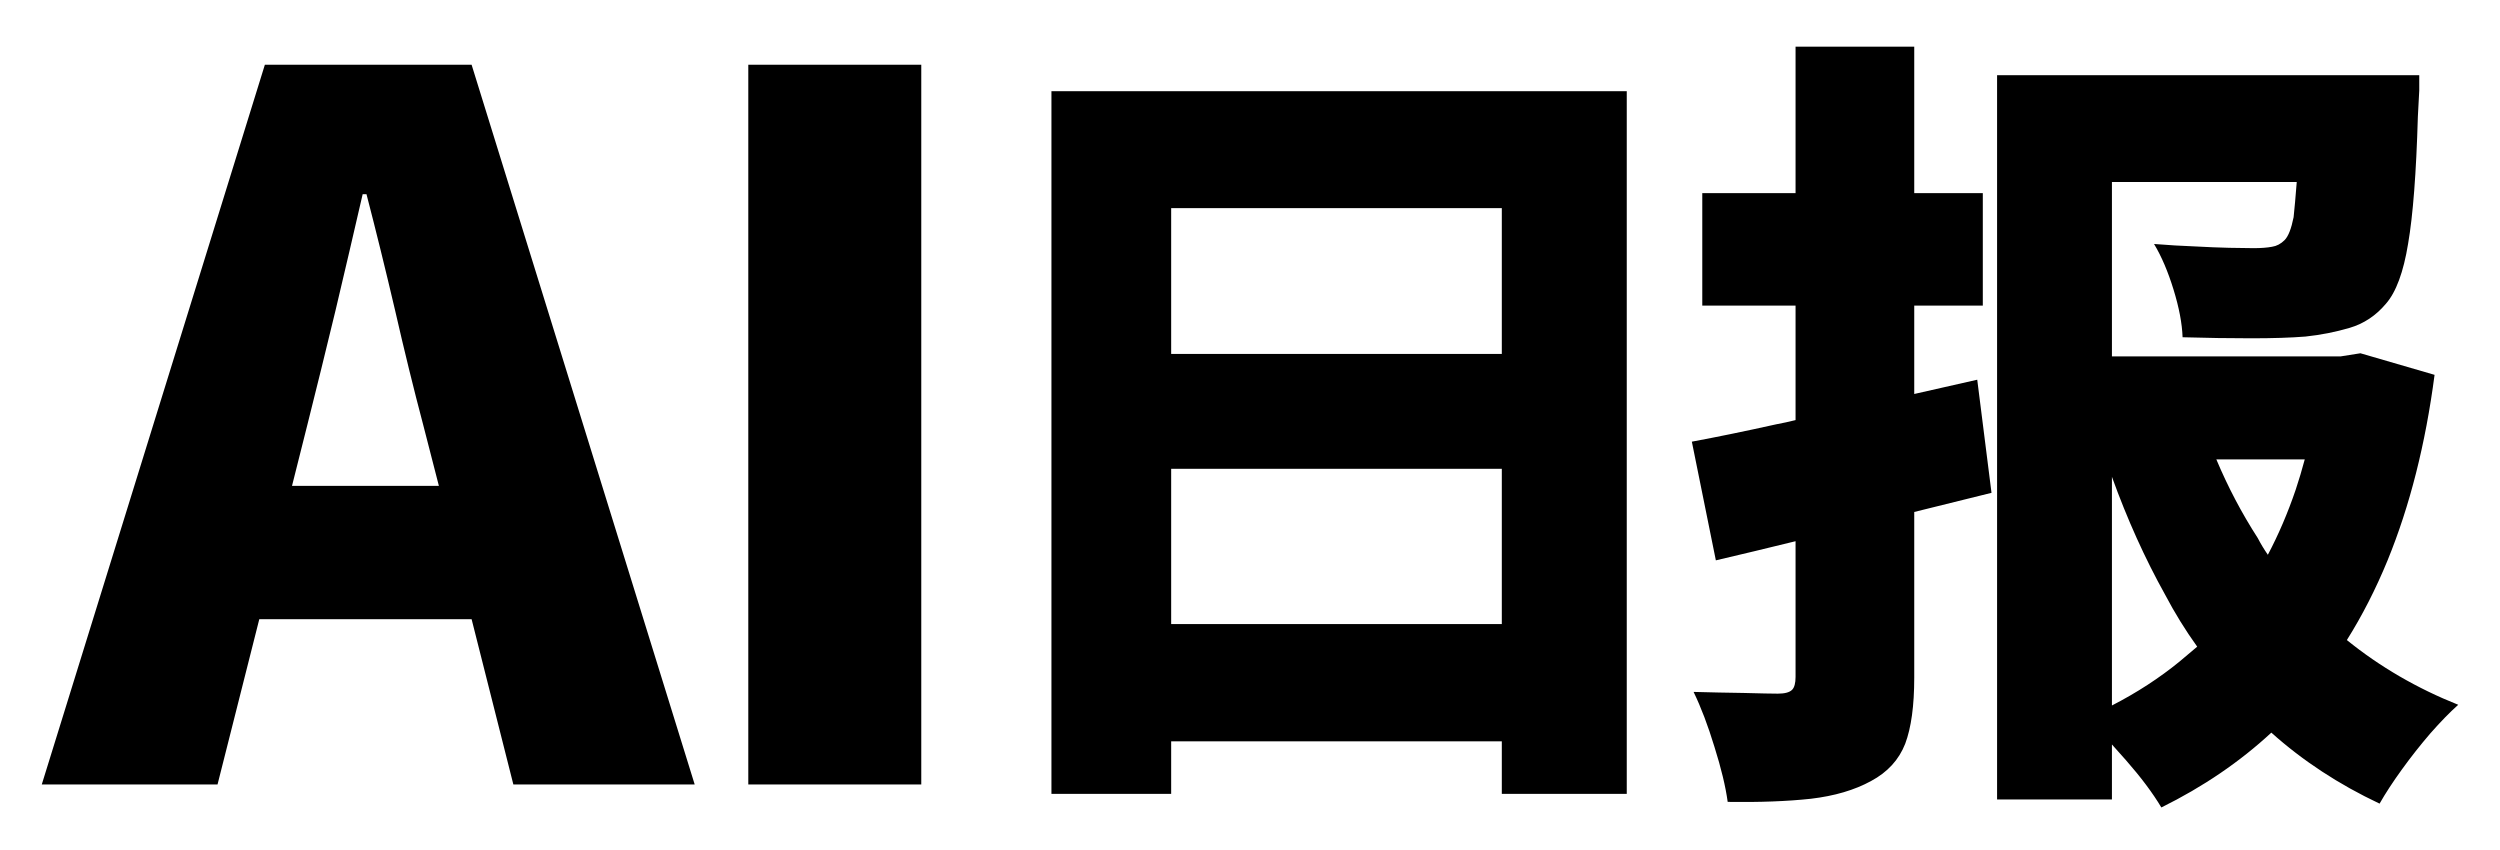
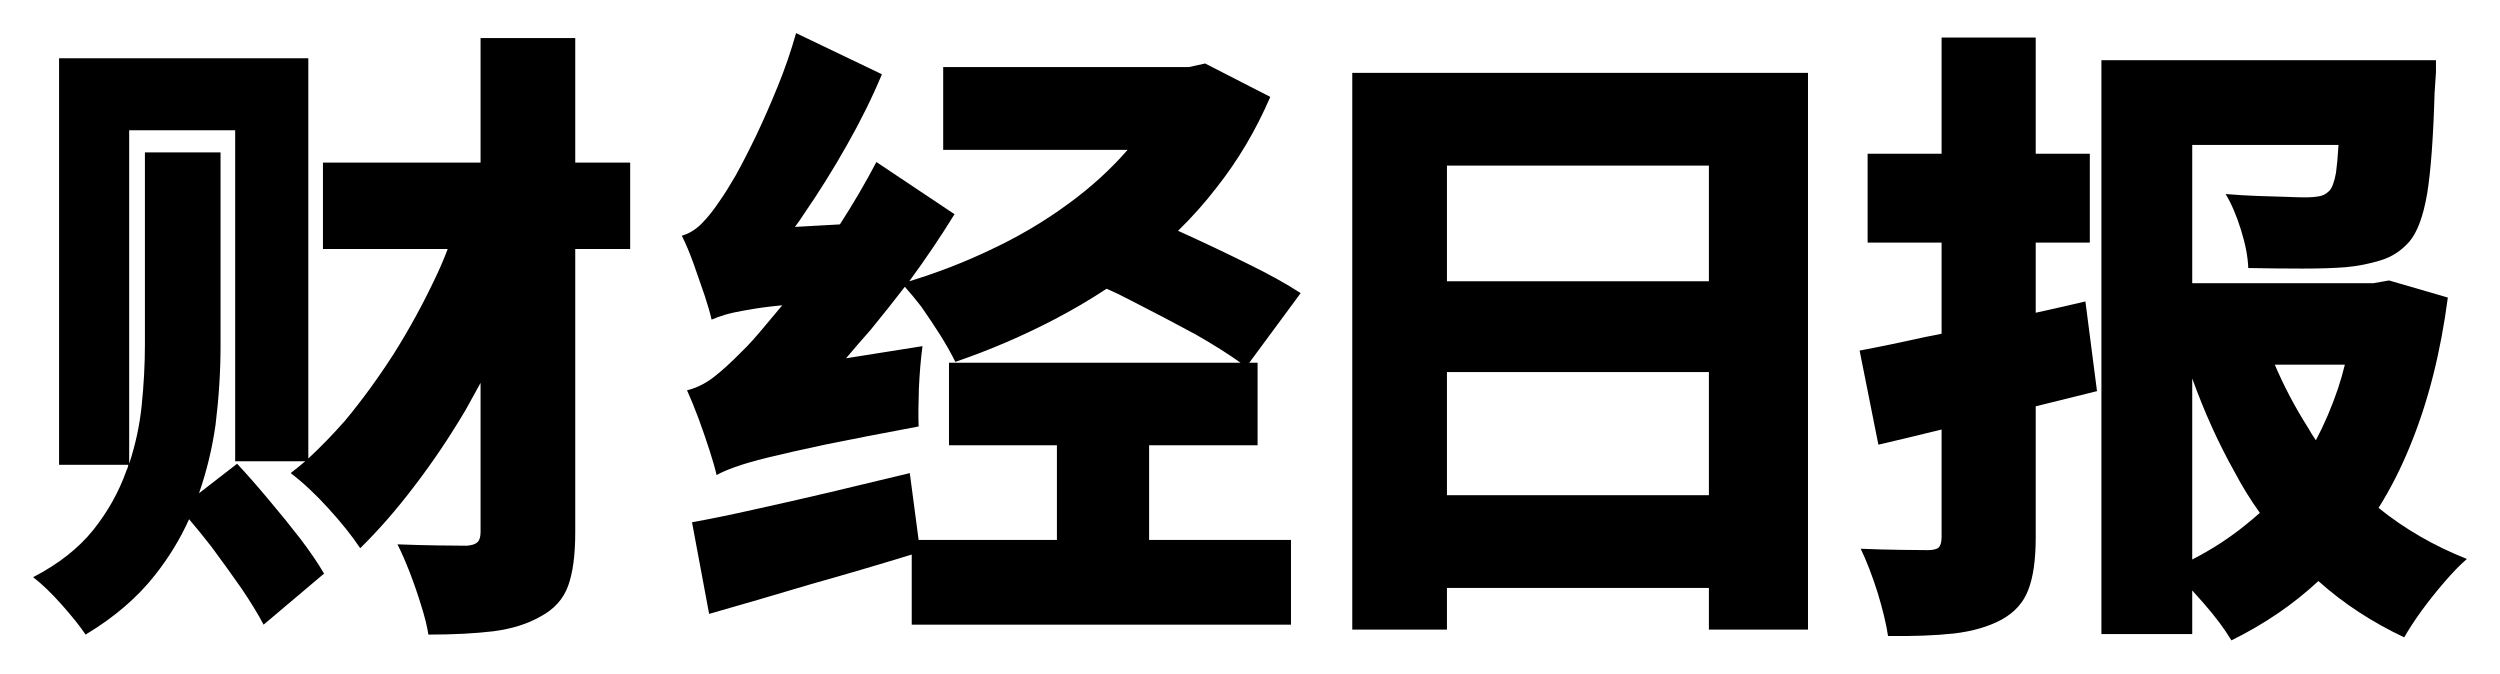
- <svg xmlns="http://www.w3.org/2000/svg" viewBox="0 -122.0 718.3 244.0">
-   <path id="accent" d="M62.5 103.4L12 103.4L76.1-103.4L135.5-103.4L199.6 103.4L147.5 103.4L135.5 55.9L74.5 55.9L62.5 103.4ZM83.9 17.6L126.1 17.6L121.6 0.1Q117.5-15.4 113.5-32.9Q109.4-50.4 105.3-66.2L105.3-66.2L104.2-66.2Q100.5-50.1 96.4-32.8Q92.2-15.4 88.3 0.1L88.3 0.1L83.9 17.6Z M264.7 103.4L215.0 103.4L215.0-103.4L264.7-103.4L264.7 103.4Z" />
-   <path id="ink" d="M302.1 106.1L302.1-95.8L467.4-95.8L467.4 106.1L431.5 106.1L431.5 91.0L336.5 91.0L336.5 106.1L302.1 106.1ZM336.5 57.3L431.5 57.3L431.5 12.7L336.5 12.7L336.5 57.3ZM336.5-20.3L431.5-20.3L431.5-62.2L336.5-62.2L336.5-20.3Z M573.8 107.7L573.8-100.4L695.1-100.4L695.1-96.0Q694.9-91.5 694.7-88.5L694.7-88.5Q694.0-64.2 691.9-52.0Q689.9-39.7 685.5-34.7Q681.2-29.6 675.1-27.8Q669.0-26.0 662.4-25.3L662.4-25.3Q656.2-24.8 646.8-24.8Q637.4-24.8 627.1-25.1L627.1-25.1Q626.9-31.0 624.5-38.8Q622.1-46.6 618.9-51.9L618.9-51.9Q625.1-51.4 630.6-51.2Q636.1-50.9 640.5-50.8Q645.0-50.7 647.5-50.7L647.5-50.7Q650.7-50.7 652.8-51.1Q654.8-51.4 656.4-53.0Q658.0-54.6 659.0-59.6L659.0-59.6Q659.4-63.3 659.9-69.7L659.9-69.7L606.8-69.7L606.8-19.6L672.5-19.6L678.2-20.5L699.5-14.3Q695.6 15.5 686.0 39.0L686.0 39.0Q680.9 51.4 674.3 61.9L674.3 61.9Q688.5 73.4 706.3 80.5L706.3 80.5Q702.7 83.7 698.3 88.7Q694.0 93.7 690.1 99.1Q686.2 104.5 683.7 108.9L683.7 108.9Q666.1 100.6 652.6 88.5L652.6 88.5Q639.0 101.1 621.0 110L621.0 110Q617.3 103.8 610.9 96.5L610.9 96.5Q608.8 94.2 606.8 91.9L606.8 91.9L606.8 107.7L573.8 107.7ZM493.0 39.0L486.1 4.9Q496.9 2.9 510.4-0.1L510.4-0.1Q513.1-0.6 515.9-1.3L515.9-1.3L515.9-34.2L489.1-34.2L489.1-66.5L515.9-66.5L515.9-108.6L550.0-108.6L550.0-66.5L569.7-66.5L569.7-34.2L550.0-34.2L550.0-8.8Q559.1-10.9 568.1-12.9L568.1-12.9L572.2 19.6Q561.2 22.3 550.0 25.1L550.0 25.1L550.0 72.7Q550.0 84.8 547.4 91.7Q544.7 98.6 537.6 102.4Q530.5 106.3 520.3 107.5Q510.2 108.6 496.4 108.4L496.4 108.4Q495.5 101.8 492.6 92.6Q489.8 83.4 486.6 76.8L486.6 76.8Q493.7 77.0 501.0 77.1Q508.3 77.3 510.8 77.3L510.8 77.3Q513.8 77.3 514.9 76.2Q515.9 75.2 515.9 72.5L515.9 72.5L515.9 33.5Q503.7 36.5 493.0 39.0L493.0 39.0ZM631.3 63.8L631.3 63.8Q626.2 56.7 622.1 48.9L622.1 48.9Q613.4 33.3 606.8 15.0L606.8 15.0L606.8 80.7Q617.5 75.2 626.2 68.1L626.2 68.1Q628.7 66.0 631.3 63.8ZM662.2 10.0L636.8 10.0Q641.8 21.9 648.7 32.6L648.7 32.6Q650.0 35.1 651.6 37.4L651.6 37.4Q656.2 28.7 659.6 18.7L659.6 18.7Q661.0 14.5 662.2 10.0L662.2 10.0Z" />
+ <svg xmlns="http://www.w3.org/2000/svg" viewBox="0 -122.0 905.7 244.0">
+   <path id="accent" d="M52.5 3.0L52.5-66.8L79.9-66.8L79.9 3.2Q79.9 17.2 78.1 31.8L78.1 31.8Q76.3 44.6 72.1 56.7L72.1 56.7L85.9 46.0Q91.4 51.9 97.4 59.1Q103.5 66.3 108.9 73.3Q114.2 80.3 117.4 85.8L117.4 85.8L95.5 104.3Q92.5 98.6 87.5 91.2Q82.4 83.9 76.7 76.2L76.7 76.2Q72.6 70.9 68.5 66.1L68.5 66.1Q63.7 76.8 56.1 86.4L56.1 86.4Q46.5 98.6 31.0 107.9L31.0 107.9Q28.0 103.4 22.4 97.1Q16.8 90.8 12 87.1L12 87.1Q25.7 80.0 33.7 70.1Q41.7 60.1 45.8 48.5L45.8 48.5Q46.3 47.6 46.5 46.4L46.5 46.4L21.4 46.4L21.4-100.9L111.7-100.9L111.7 44.1Q118.3 38.0 125.0 30.4L125.0 30.4Q134.3 19.2 142.7 6.1Q151.0-7.1 157.7-21.3L157.7-21.3Q160.2-26.5 162.2-31.8L162.2-31.8L117.0-31.8L117.0-63.1L174.1-63.1L174.1-108.2L208.4-108.2L208.4-63.1L228.3-63.1L228.3-31.8L208.4-31.8L208.4 70.9Q208.4 83.2 205.8 90.3Q203.2 97.4 195.9 101.3L195.9 101.3Q188.8 105.4 178.7 106.7Q168.7 107.9 155.2 107.9L155.2 107.9Q154.5 103.4 152.6 97.4Q150.8 91.5 148.5 85.5Q146.2 79.6 144.0 75.2L144.0 75.2Q151.5 75.5 158.9 75.6Q166.4 75.7 169.1 75.7L169.1 75.7Q171.9 75.5 173.0 74.4Q174.1 73.4 174.1 70.7L174.1 70.7L174.1 16.7Q171.4 21.7 168.7 26.5L168.7 26.5Q160.0 41.2 150.2 54.0Q140.5 66.8 130.5 76.6L130.5 76.6Q126.1 70.0 119.0 62.2Q111.9 54.4 105.3 49.4L105.3 49.4Q108.0 47.3 110.6 45.1L110.6 45.1L85.2 45.1L85.2-74.8L46.8-74.8L46.8 46.0Q50.2 35.7 51.3 25.2L51.3 25.2Q52.5 13.5 52.5 3.0L52.5 3.0Z M259.6 50.1L259.6 50.1Q258.9 46.9 257.1 41.3Q255.3 35.7 253.1 29.7Q250.9 23.8 248.9 19.4L248.9 19.4Q254.1 18.1 258.6 14.6Q263.0 11.2 268.8 5.3L268.8 5.3Q272.0 2.3 277.7-4.6L277.7-4.6Q280.4-7.8 283.4-11.4L283.4-11.4Q276.1-10.7 271.3-9.8L271.3-9.8Q265.8-8.9 262.8-8.0Q259.8-7.1 257.8-6.2L257.8-6.2Q257.1-9.4 255.3-14.9Q253.4-20.4 251.3-26.4Q249.1-32.5 247.0-36.6L247.0-36.6Q250.9-37.7 254.2-41.0Q257.6-44.4 261.2-49.9L261.2-49.9Q263.0-52.4 266.5-58.4Q269.9-64.5 273.9-72.8Q277.9-81.2 281.8-90.8Q285.7-100.4 288.4-110L288.4-110L319.5-95.1Q314.3-82.6 306.8-69.4Q299.4-56.3 291.2-44.4L291.2-44.4Q289.6-41.9 288.0-39.8L288.0-39.8L304.2-40.7Q304.4-40.7 304.4-40.9L304.4-40.9Q311.5-51.9 317.5-63.3L317.5-63.3L345.8-44.4Q338.3-32.2 329.4-20.1L329.4-20.1Q344.5-24.7 358.4-31.3L358.4-31.3Q373.7-38.4 386.8-48.0L386.8-48.0Q399.1-56.9 408.5-67.7L408.5-67.7L341.7-67.7L341.7-97.7L430.7-97.7L436.6-99.0L460.2-86.9Q452.4-68.8 440.7-54.0L440.7-54.0Q434.3-45.7 426.8-38.4L426.8-38.4Q427.0-38.2 427.2-38.2L427.2-38.2Q439.8-32.5 451.7-26.6Q463.6-20.8 471.2-15.8L471.2-15.8L452.6 9.4L455.6 9.4L455.6 39.3L416.3 39.3L416.3 73.6L467.7 73.6L467.7 104.3L330.3 104.3L330.3 78.9Q312.4 84.4 293.9 89.6L293.9 89.6Q273.8 95.6 256.9 100.4L256.9 100.4L250.7 67.2Q260.8 65.4 273.6 62.5Q286.4 59.7 300.8 56.3L300.8 56.3L329.6 49.4L332.8 73.6L382.9 73.6L382.9 39.3L343.8 39.3L343.8 9.4L449.4 9.4Q443.0 4.8 433.4-0.7L433.4-0.7Q422.0-6.9 409.4-13.3L409.4-13.3Q405.1-15.6 400.9-17.4L400.9-17.4Q391.8-11.4 382.2-6.4L382.2-6.4Q364.8 2.7 346.1 9.1L346.1 9.1Q344.0 4.8 340.7-0.5Q337.4-5.7 333.7-11.0L333.7-11.0Q330.5-15.1 327.8-18.1L327.8-18.1Q321.8-10.3 315.4-2.5L315.4-2.5Q310.8 2.7 306.5 7.8L306.5 7.8L334.2 3.4Q333.3 10.1 332.9 18.6Q332.6 27.2 332.8 32.5L332.8 32.5Q312.0 36.4 298.8 39.1Q285.7 41.9 278.0 43.8Q270.4 45.7 266.3 47.2Q262.1 48.7 259.6 50.1Z" />
+   <path id="ink" d="M489.9 106.1L489.9-95.6L655.0-95.6L655.0 106.1L619.1 106.1L619.1 91.0L524.2 91.0L524.2 106.1L489.9 106.1ZM524.2 57.4L619.1 57.4L619.1 12.8L524.2 12.8L524.2 57.4ZM524.2-20.1L619.1-20.1L619.1-62.0L524.2-62.0L524.2-20.1Z M761.3 107.7L761.3-100.2L882.5-100.2L882.5-95.8Q882.2-91.2 882.0-88.3L882.0-88.3Q881.3-64.0 879.3-51.8Q877.2-39.6 872.9-34.5Q868.5-29.5 862.5-27.7Q856.4-25.8 849.8-25.2L849.8-25.2Q843.6-24.7 834.2-24.7Q824.8-24.7 814.5-24.9L814.5-24.9Q814.3-30.9 811.9-38.6Q809.5-46.4 806.3-51.7L806.3-51.7Q812.5-51.2 818.0-51.0Q823.5-50.8 827.9-50.7Q832.4-50.5 834.9-50.5L834.9-50.5Q838.1-50.5 840.2-50.9Q842.2-51.2 843.8-52.8Q845.4-54.4 846.3-59.5L846.3-59.5Q846.8-63.1 847.2-69.5L847.2-69.5L794.2-69.5L794.2-19.4L859.8-19.4L865.5-20.4L886.8-14.2Q882.9 15.6 873.3 39.1L873.3 39.1Q868.3 51.5 861.7 62.0L861.7 62.0Q875.8 73.4 893.7 80.5L893.7 80.5Q890.0 83.7 885.7 88.7Q881.3 93.8 877.4 99.1Q873.5 104.5 871.0 108.9L871.0 108.9Q853.4 100.6 839.9 88.5L839.9 88.5Q826.4 101.1 808.4 110L808.4 110Q804.7 103.8 798.3 96.5L798.3 96.5Q796.2 94.2 794.2 91.9L794.2 91.9L794.2 107.7L761.3 107.7ZM680.5 39.1L673.7 5.0Q684.4 3.0 697.9 0L697.9 0Q700.7-0.5 703.4-1.1L703.4-1.1L703.4-34.1L676.6-34.1L676.6-66.3L703.4-66.3L703.4-108.4L737.5-108.4L737.5-66.3L757.1-66.3L757.1-34.1L737.5-34.1L737.5-8.7Q746.6-10.7 755.5-12.8L755.5-12.8L759.7 19.7Q748.7 22.4 737.5 25.2L737.5 25.2L737.5 72.7Q737.5 84.8 734.8 91.7Q732.2 98.6 725.1 102.5Q718.0 106.3 707.9 107.5Q697.7 108.6 684.0 108.4L684.0 108.4Q683.0 101.8 680.2 92.6Q677.3 83.5 674.1 76.8L674.1 76.8Q681.2 77.1 688.5 77.2Q695.9 77.3 698.4 77.3L698.4 77.3Q701.3 77.3 702.4 76.3Q703.4 75.2 703.4 72.5L703.4 72.5L703.4 33.6Q691.3 36.6 680.5 39.1L680.5 39.1ZM818.7 63.8L818.7 63.8Q813.6 56.7 809.5 48.9L809.5 48.9Q800.8 33.4 794.2 15.1L794.2 15.1L794.2 80.7Q804.9 75.2 813.6 68.1L813.6 68.1Q816.1 66.1 818.7 63.8ZM849.5 10.1L824.1 10.1Q829.2 22.0 836.0 32.7L836.0 32.7Q837.4 35.2 839.0 37.5L839.0 37.5Q843.6 28.8 847.0 18.8L847.0 18.8Q848.4 14.6 849.5 10.1L849.5 10.1Z" />
</svg>
